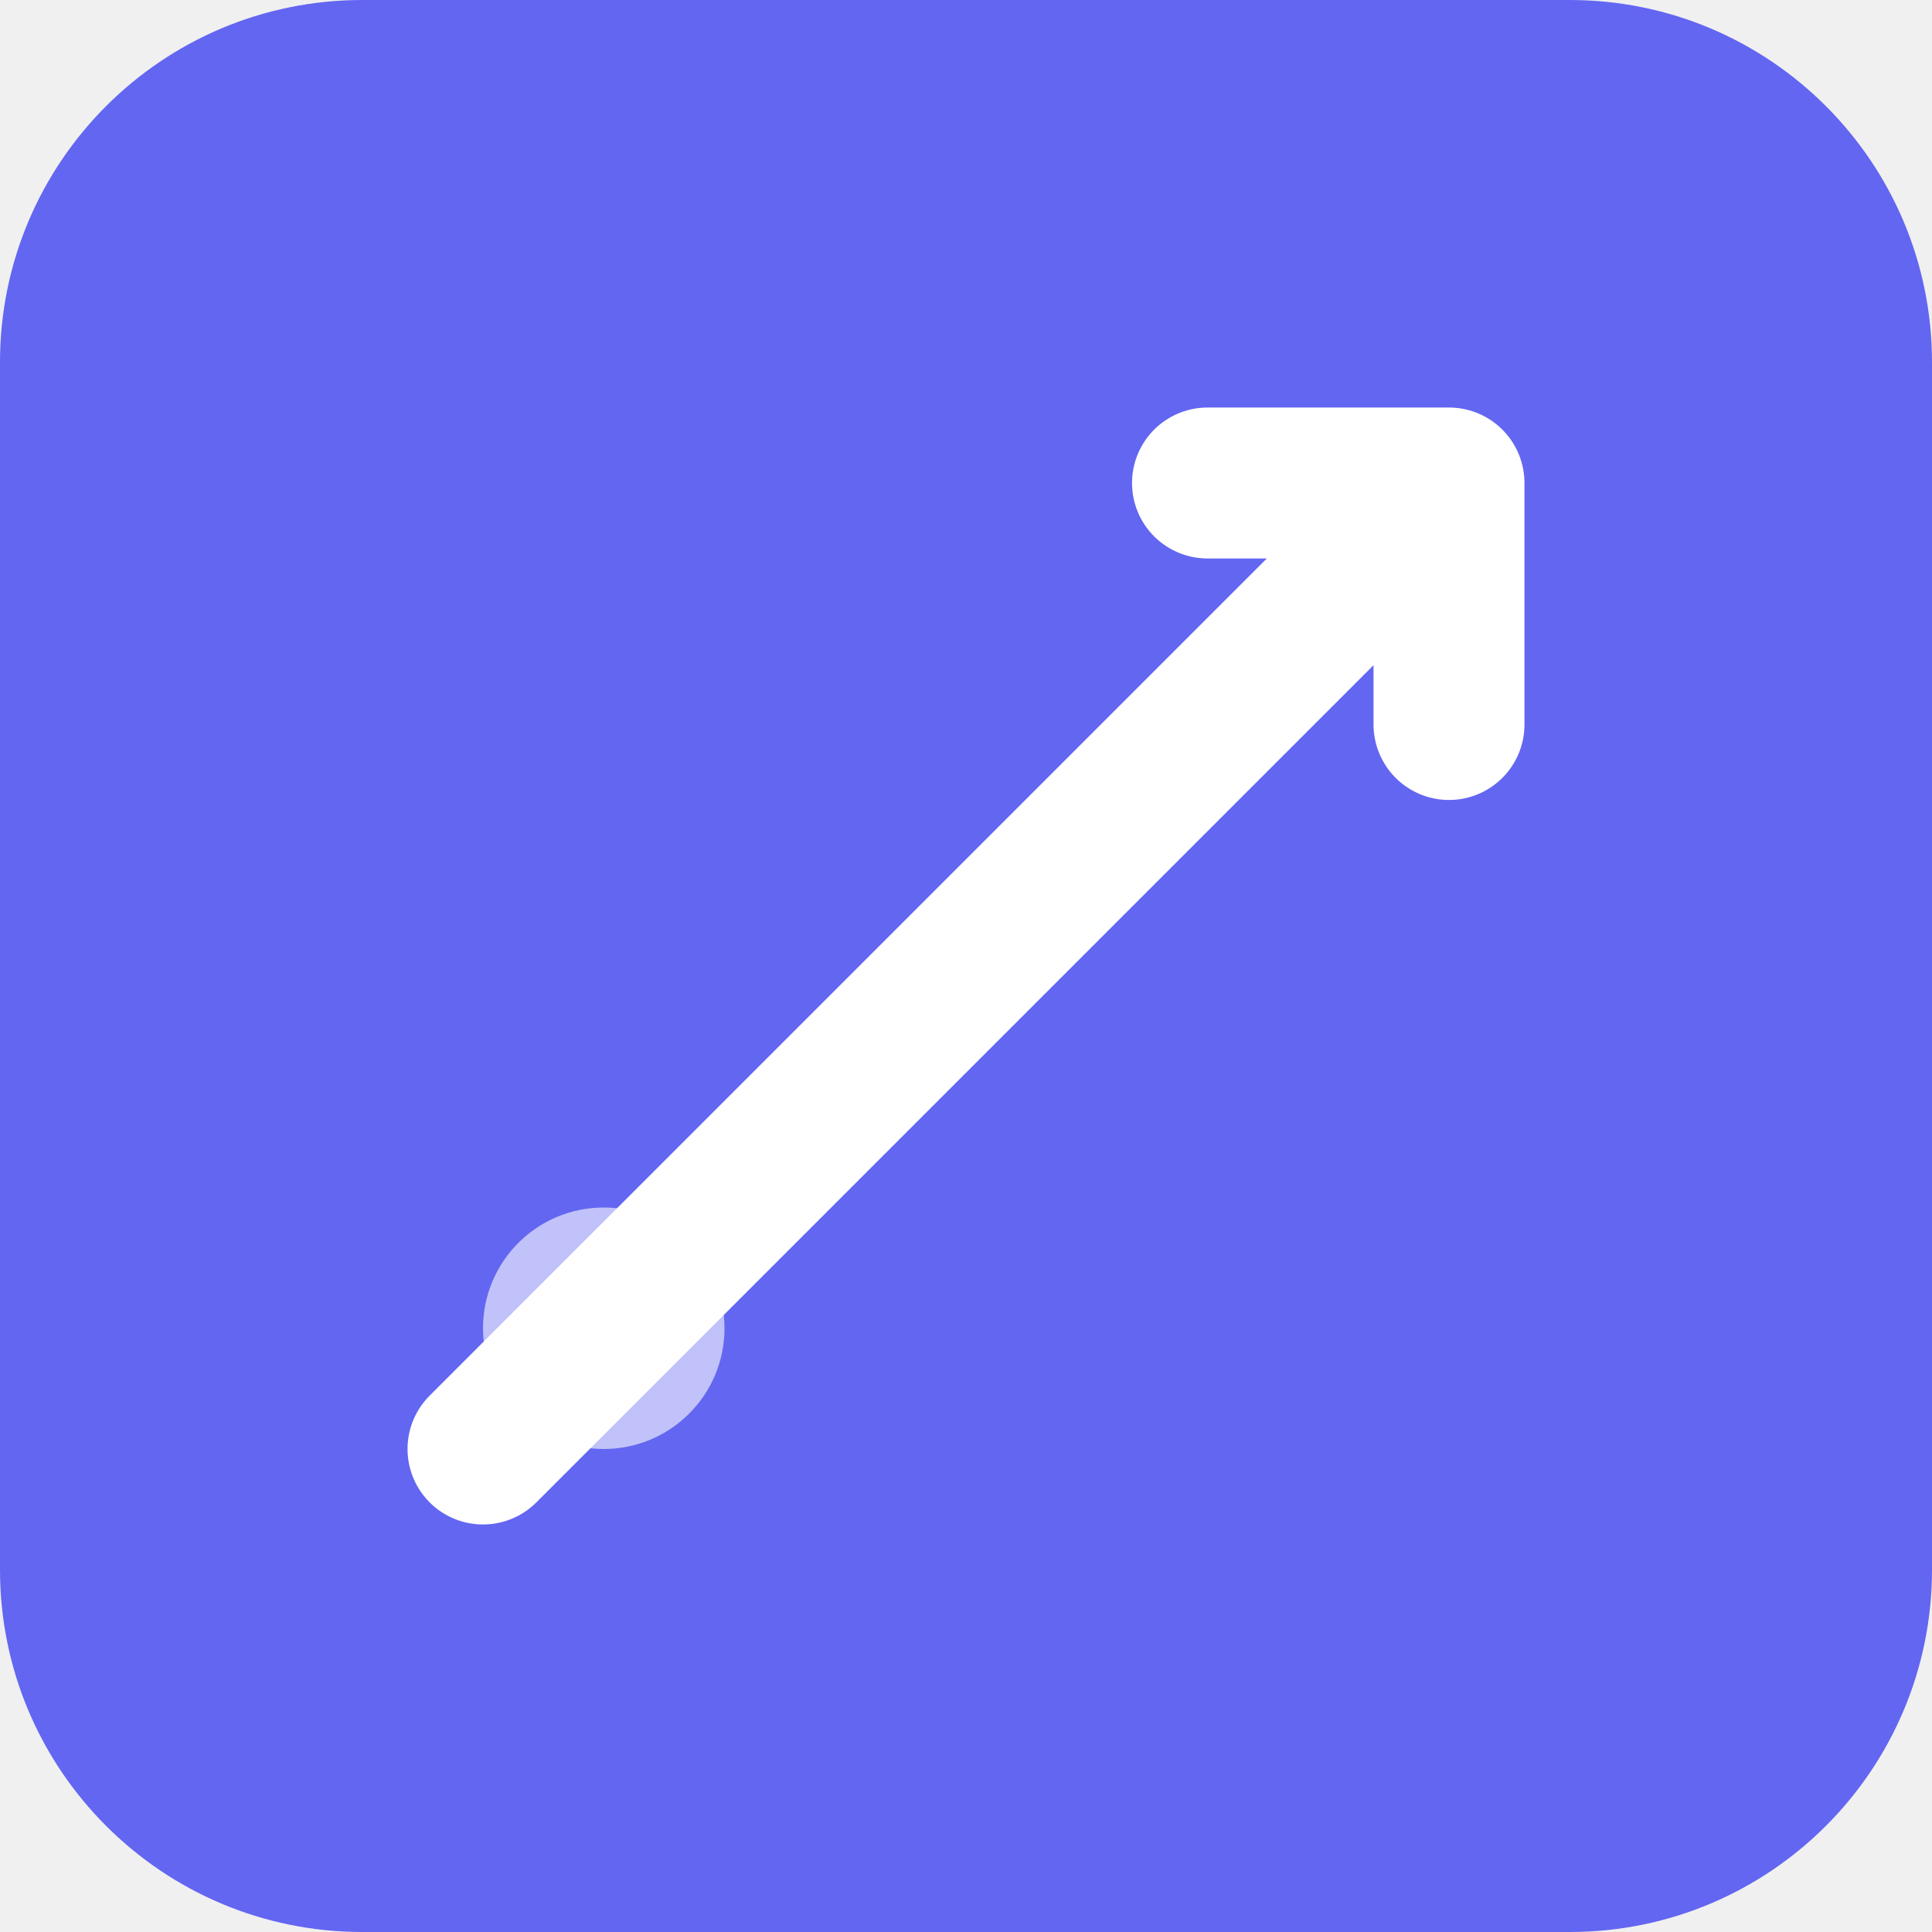
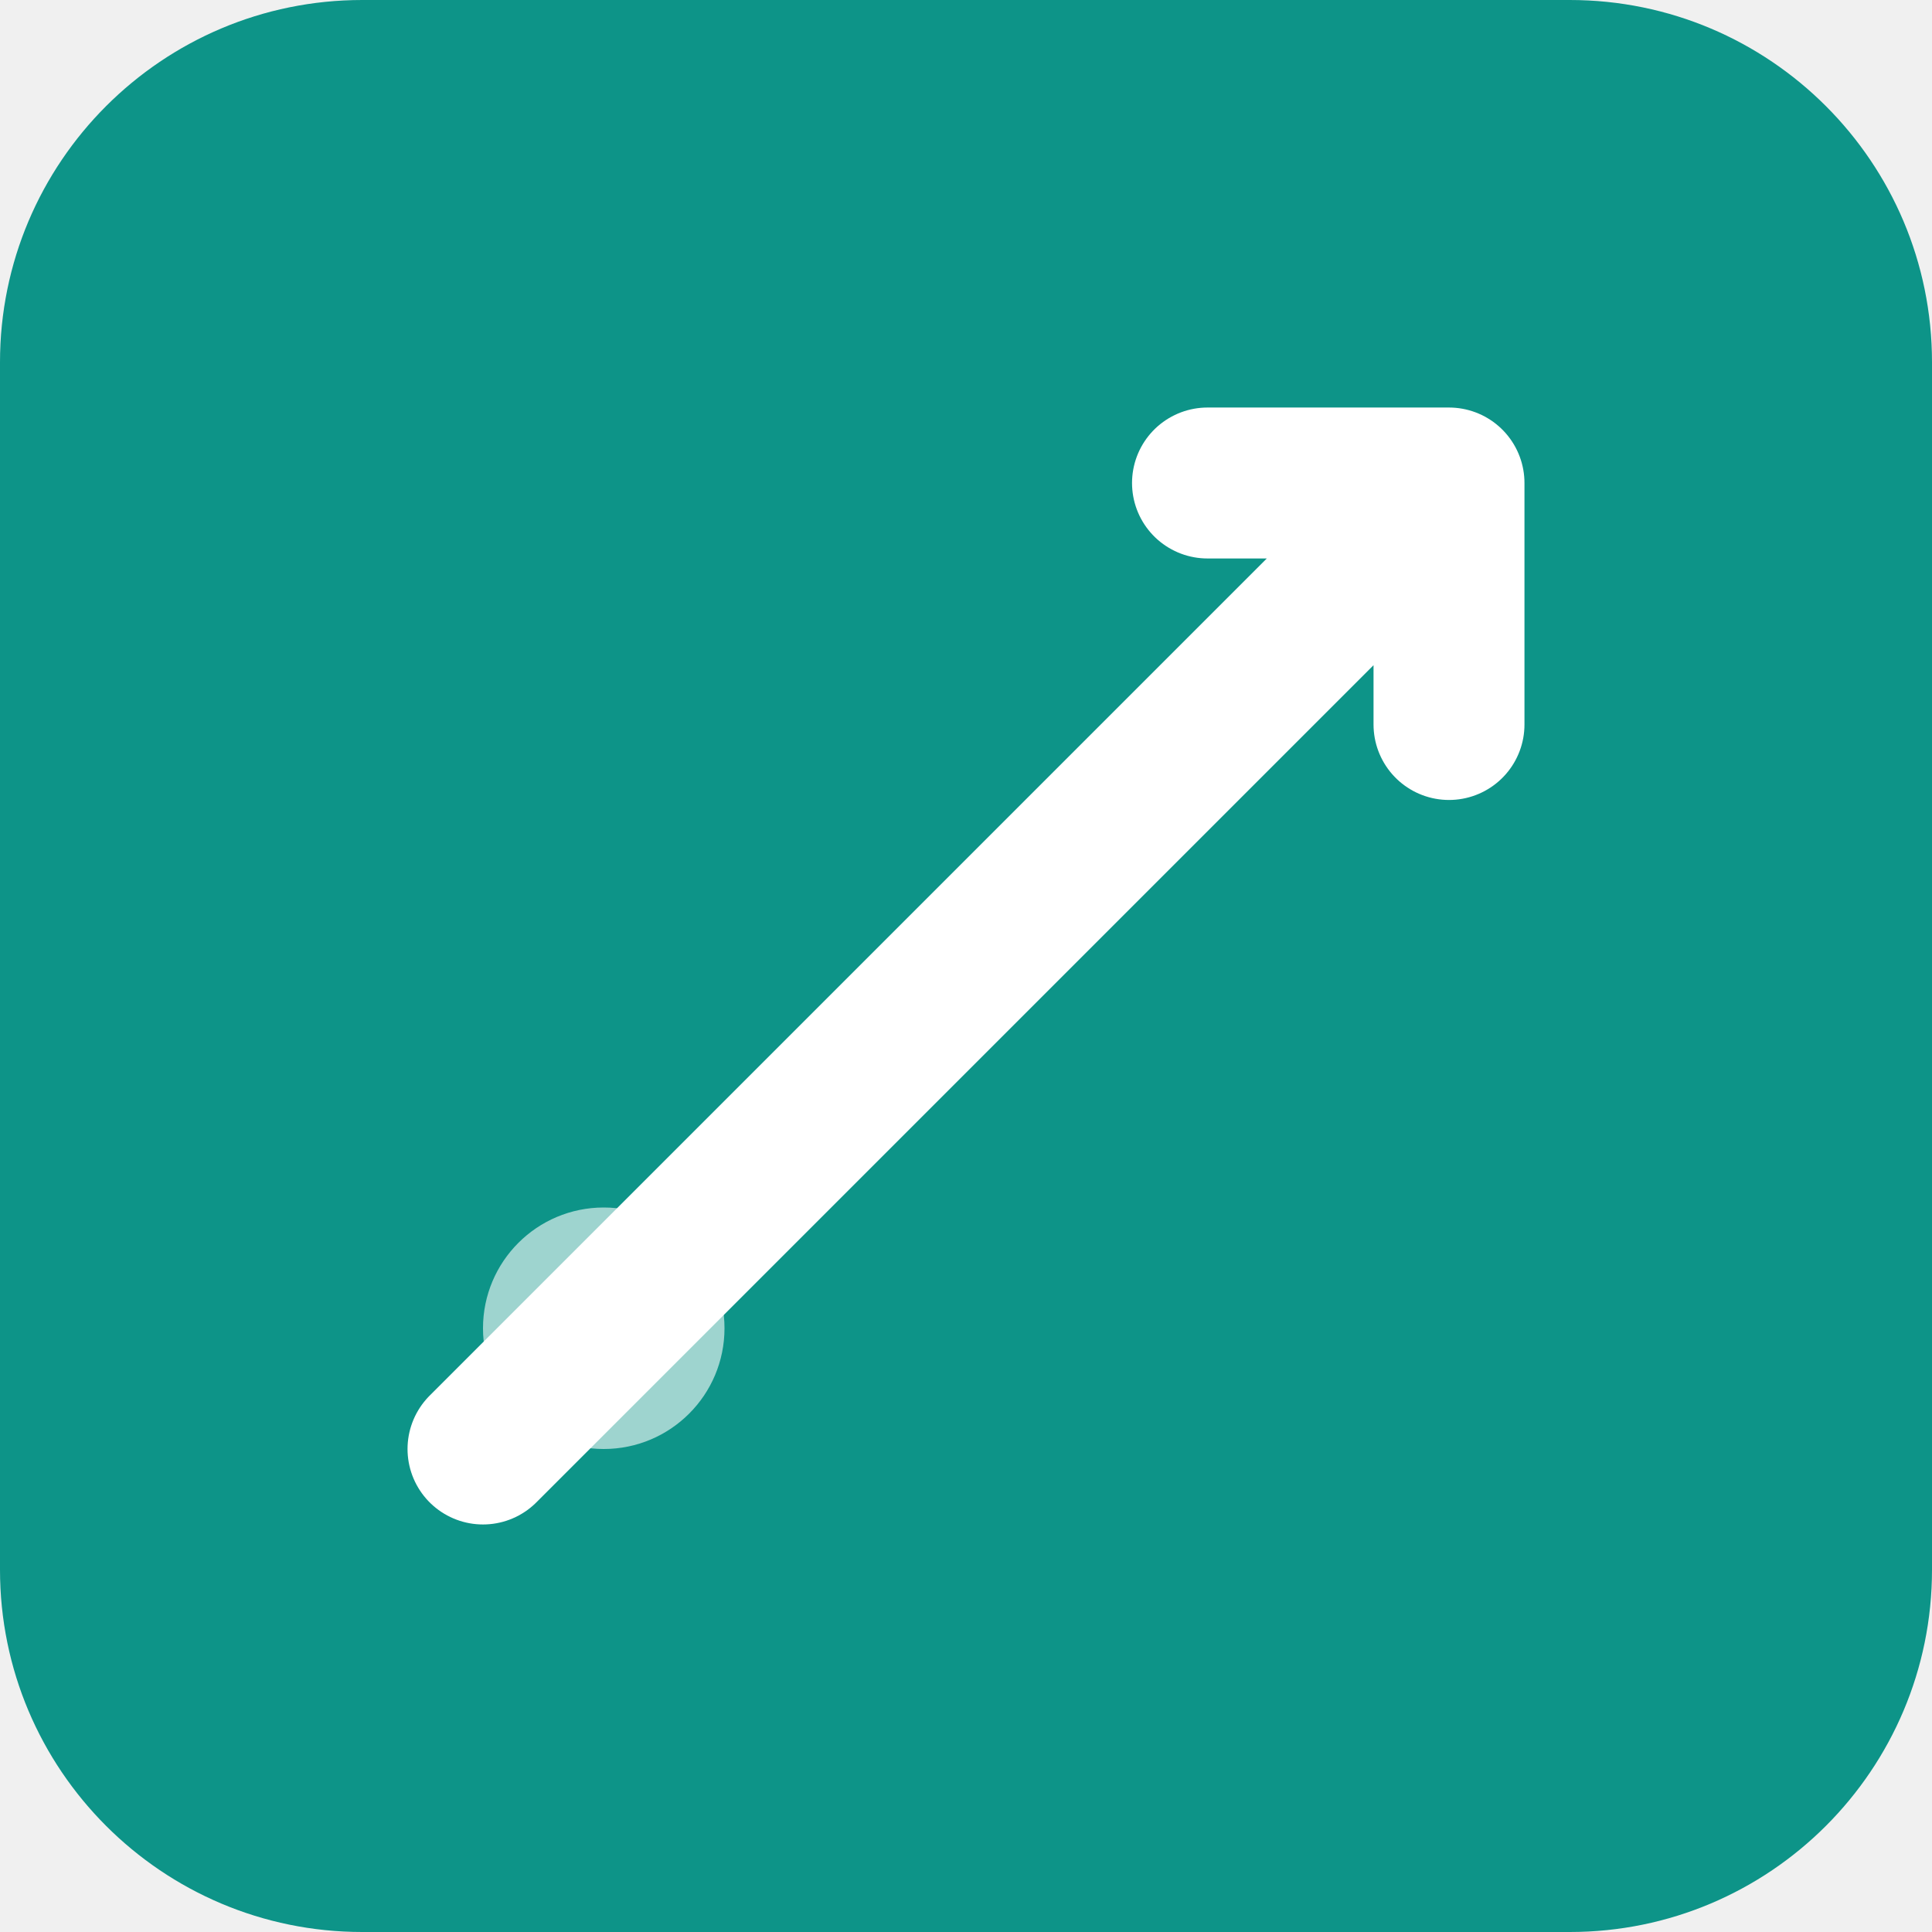
<svg xmlns="http://www.w3.org/2000/svg" viewBox="0 0 32 32">
-   <rect width="32" height="32" rx="6" fill="#6366f1" />
+   <rect width="32" height="32" rx="6" fill="#0D9488" />
  <path d="M8 24 L24 8 M20 8 L24 8 L24 12" stroke="white" stroke-width="2.5" stroke-linecap="round" stroke-linejoin="round" fill="none" />
  <circle cx="10" cy="22" r="2" fill="white" opacity="0.6" />
</svg>
